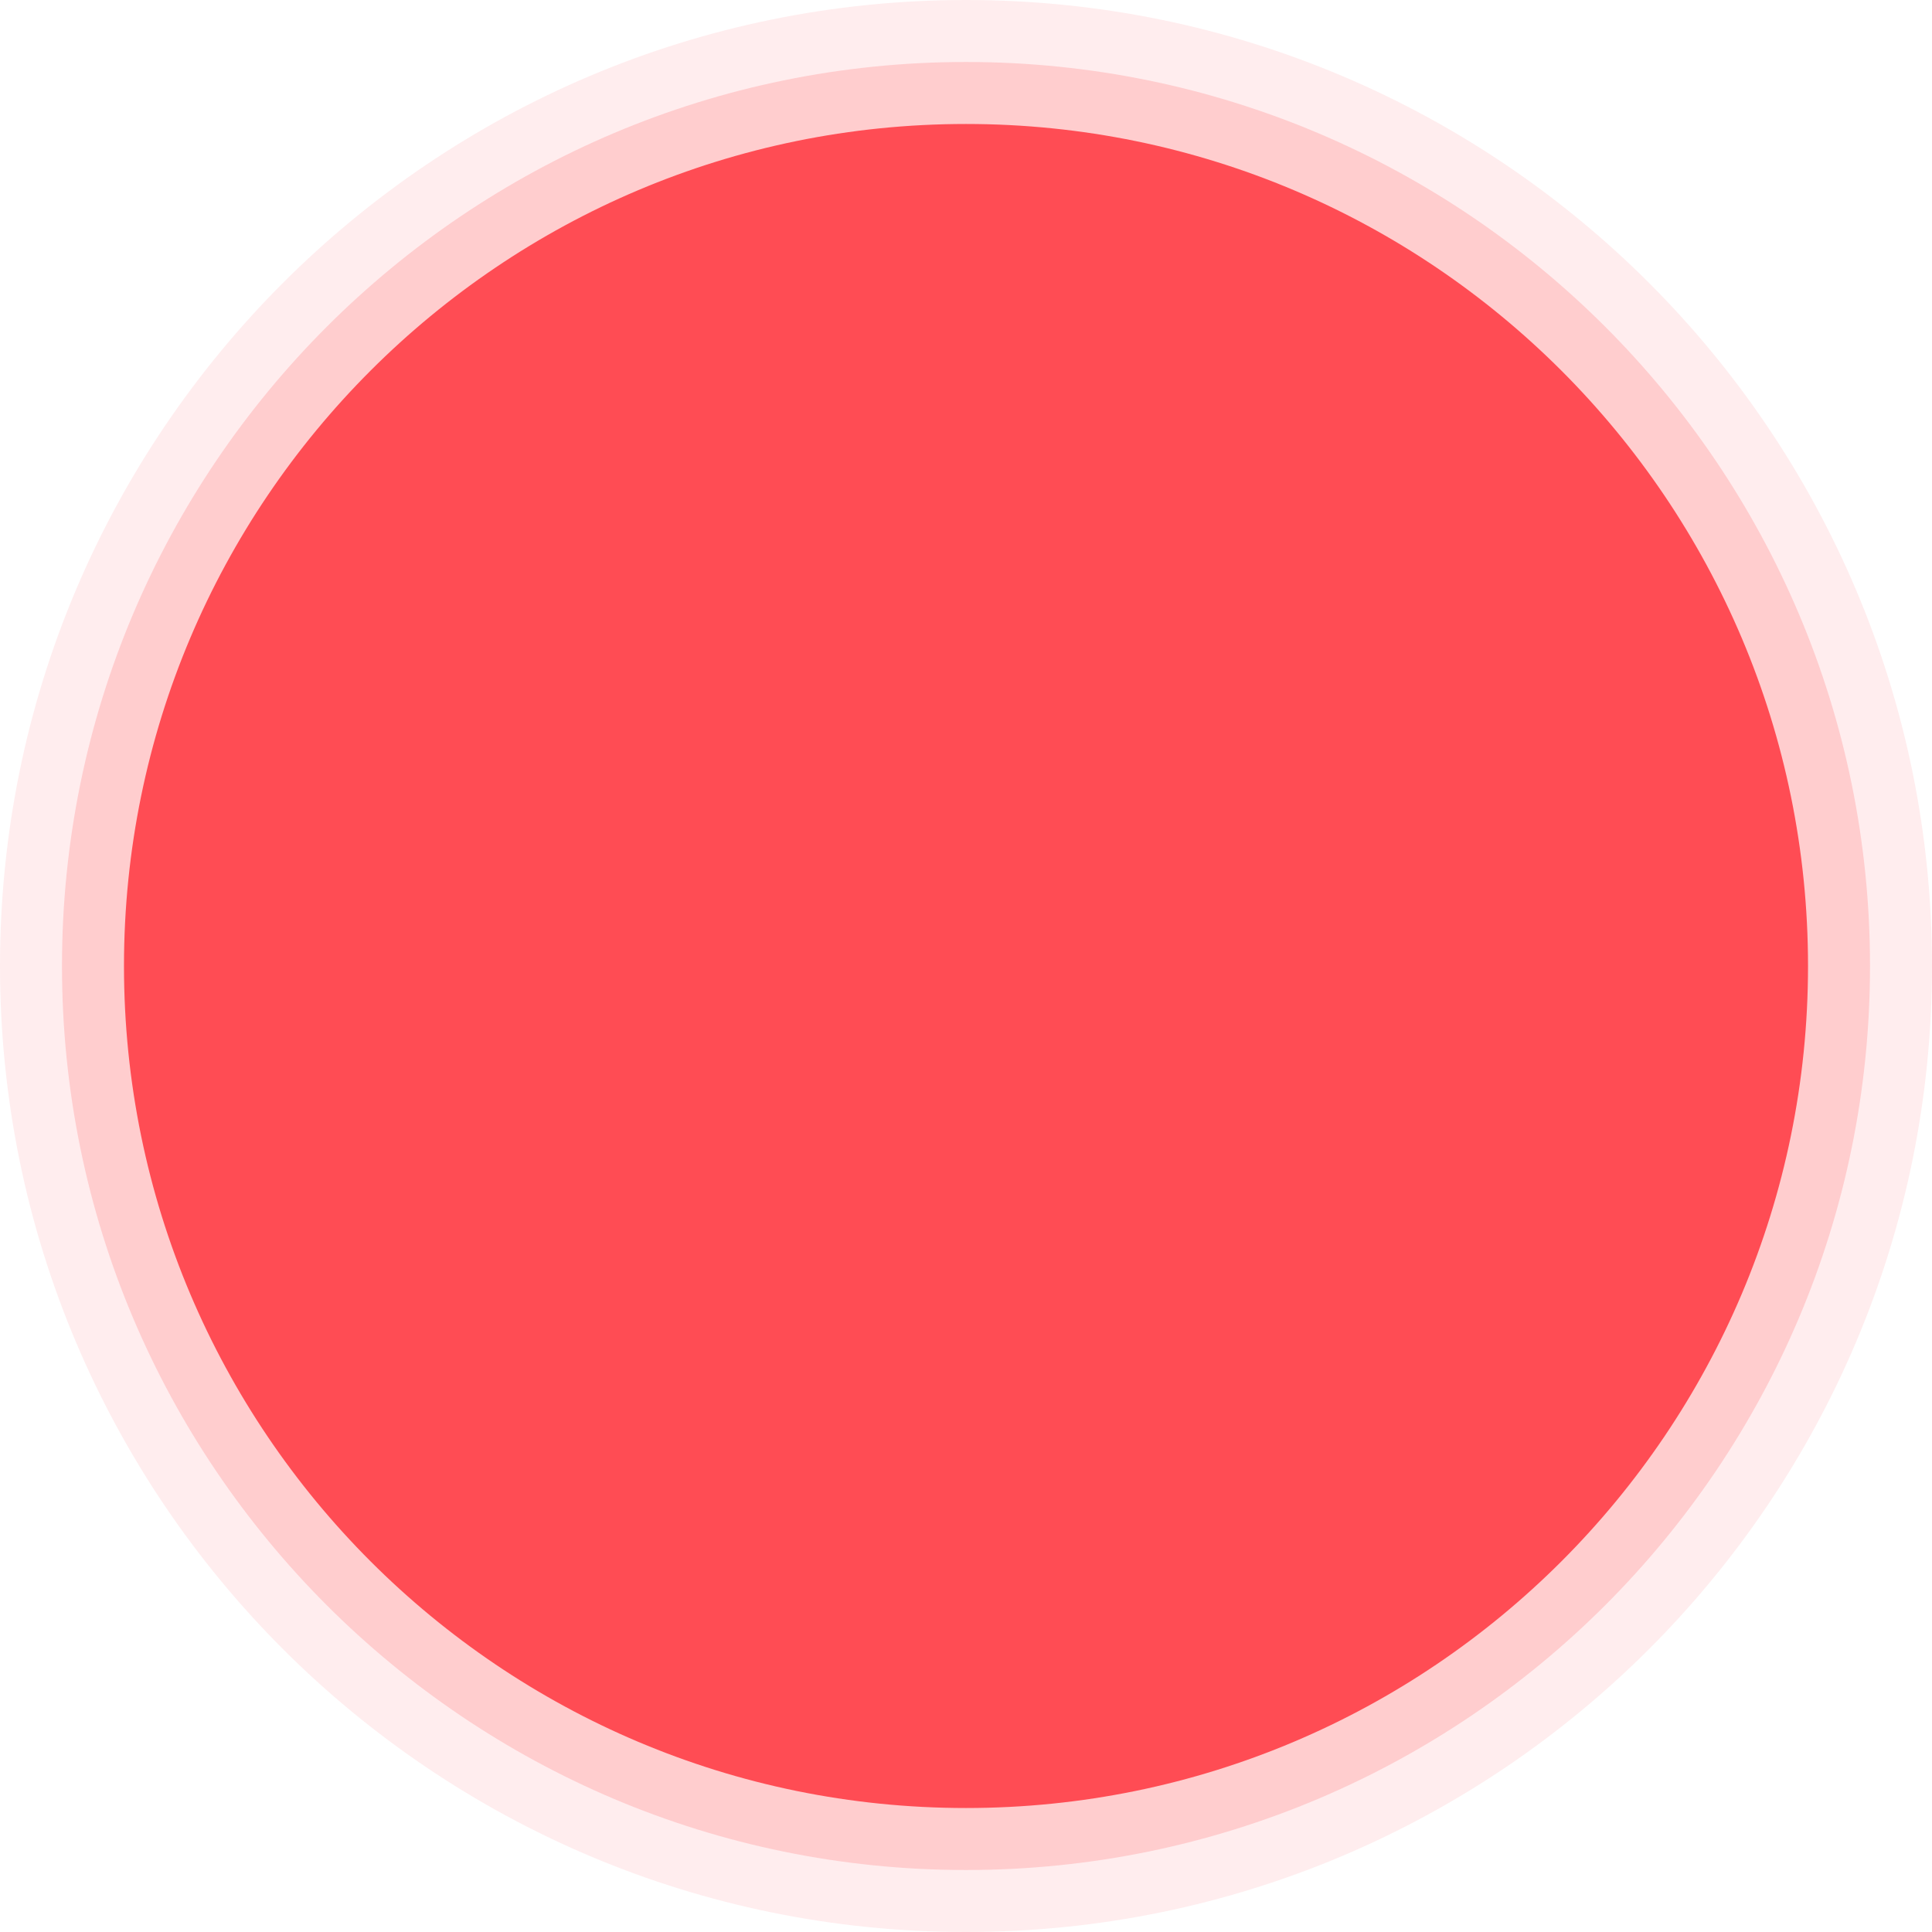
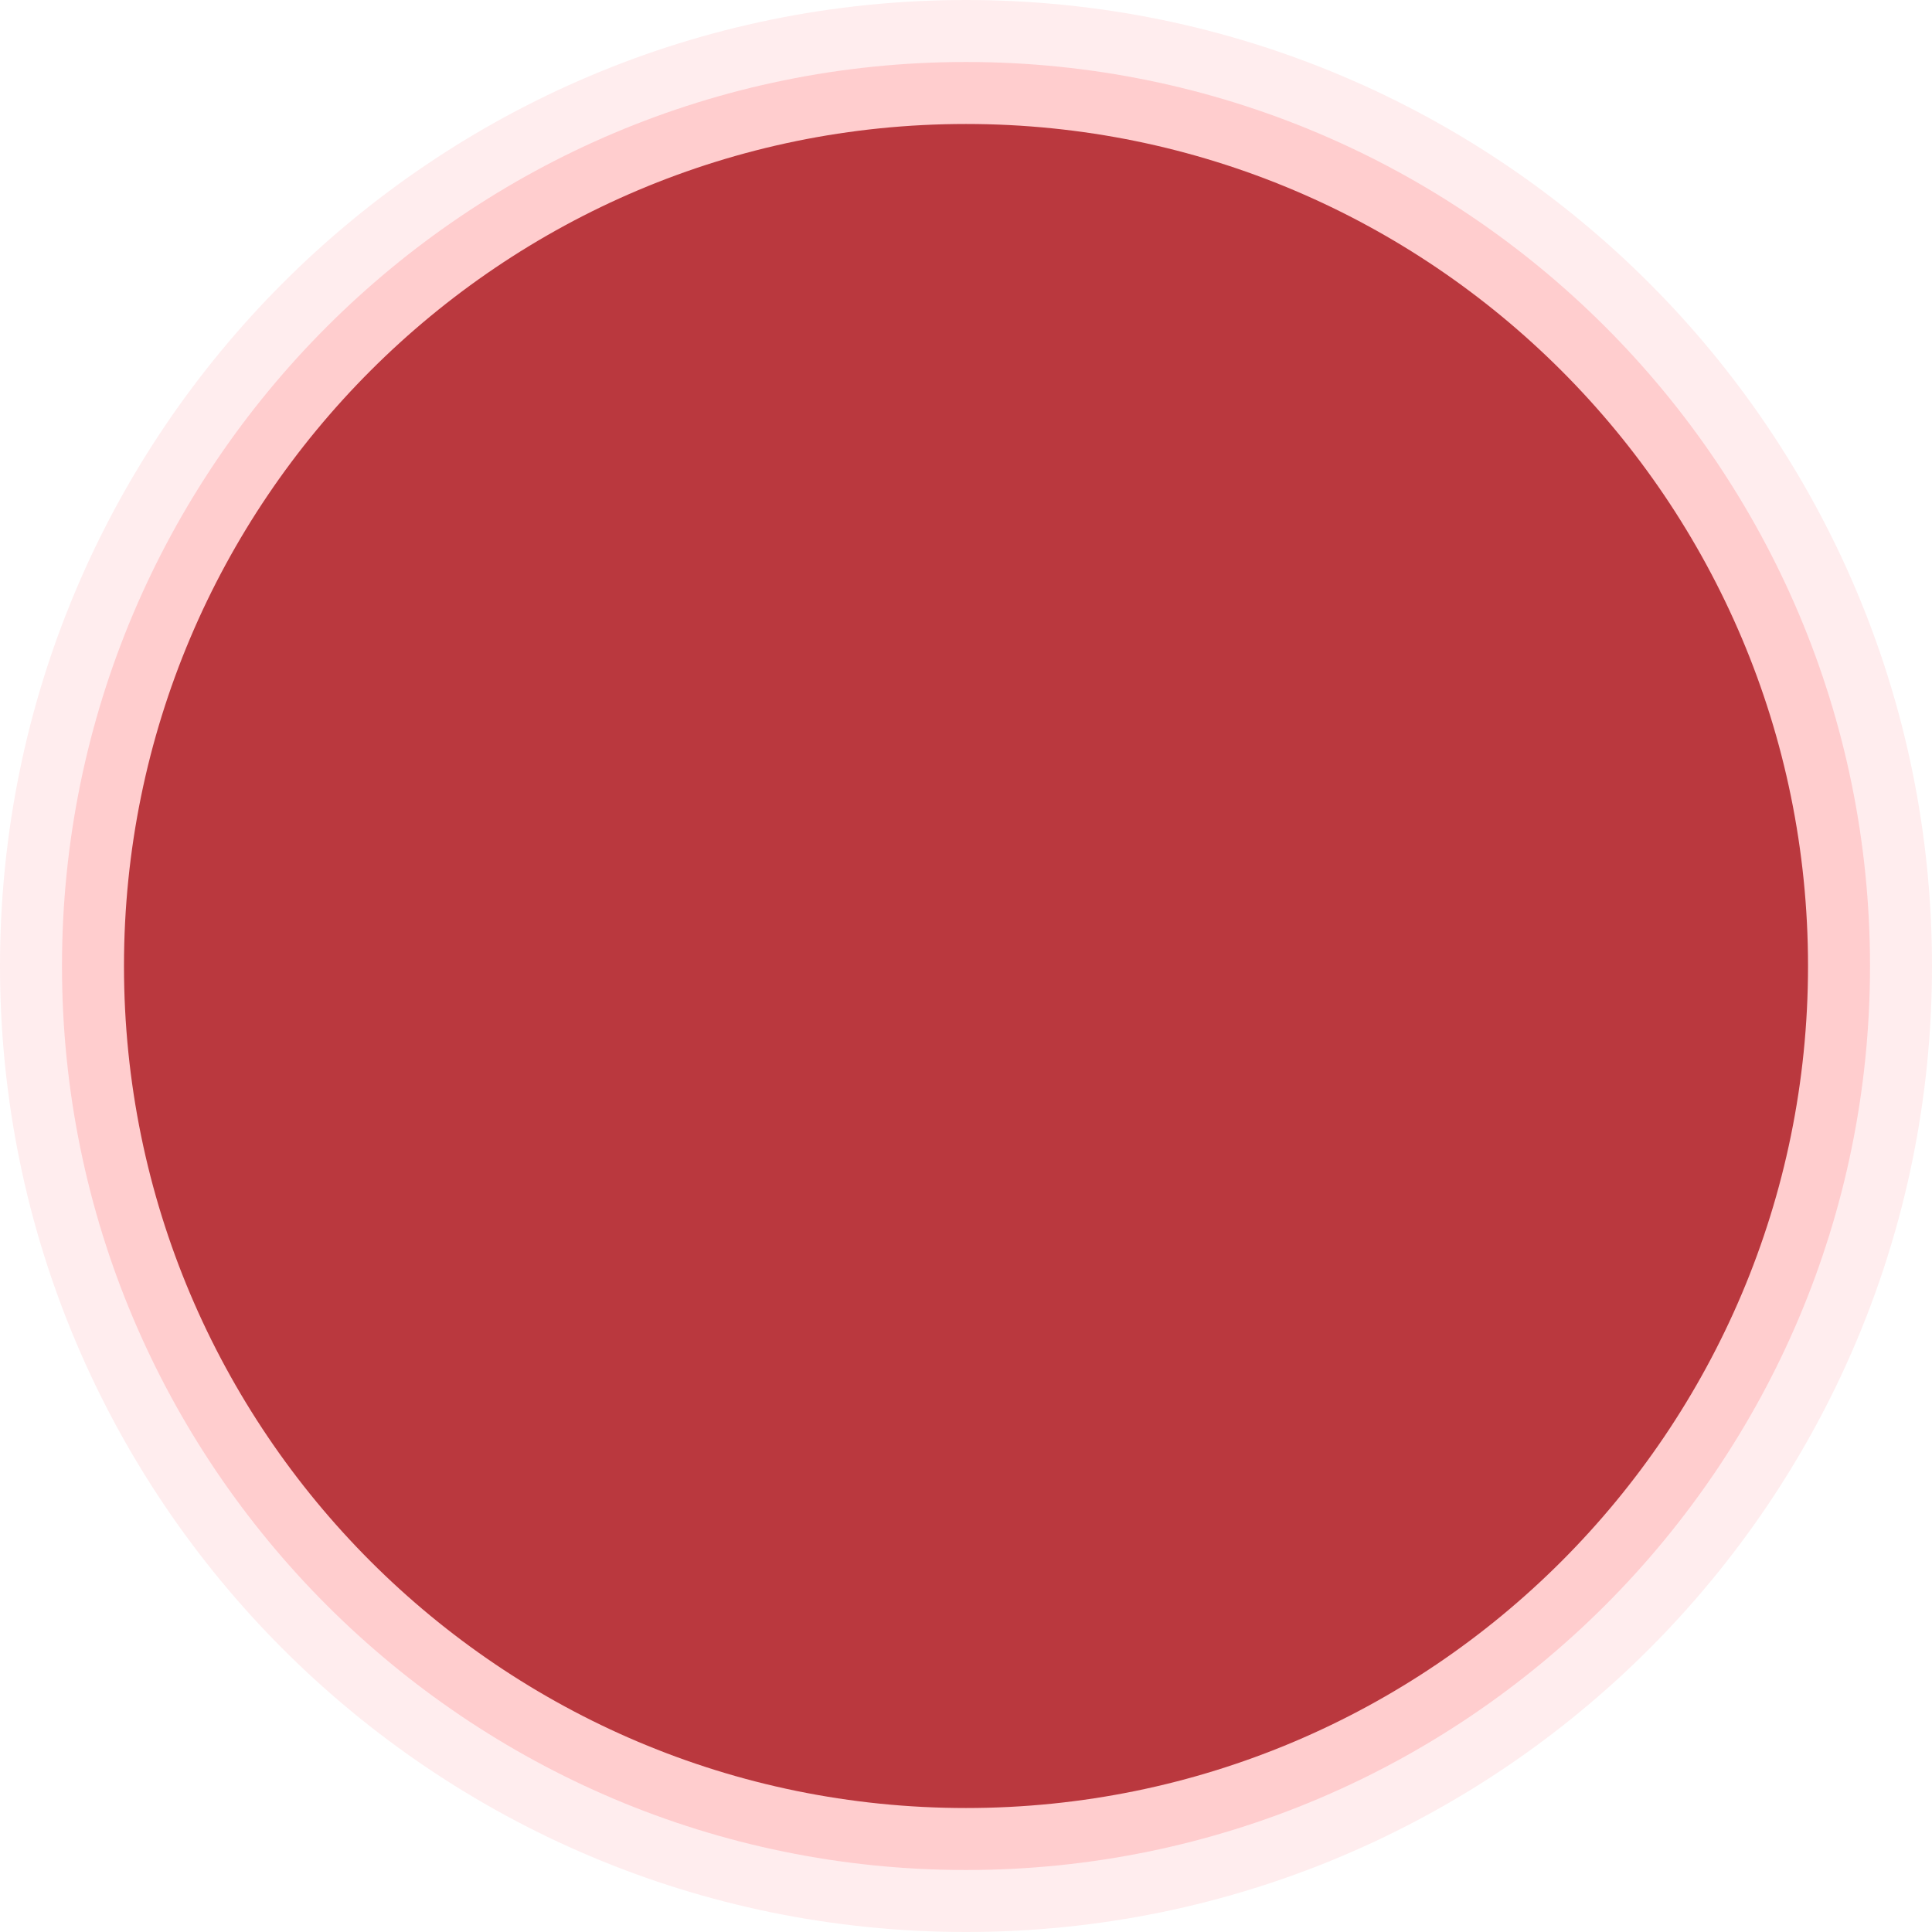
<svg xmlns="http://www.w3.org/2000/svg" width="374" height="374" viewBox="0 0 374 374" fill="none">
  <circle cx="187" cy="187" r="187" fill="#FF4C54" fill-opacity="0.1" />
  <circle cx="187" cy="187" r="175" fill="#FF4C54" fill-opacity="0.2" />
-   <circle cx="187" cy="187" r="163" fill="#FF4C54" />
+   <circle cx="187" cy="187" r="163" fill="#BA383E" />
</svg>
